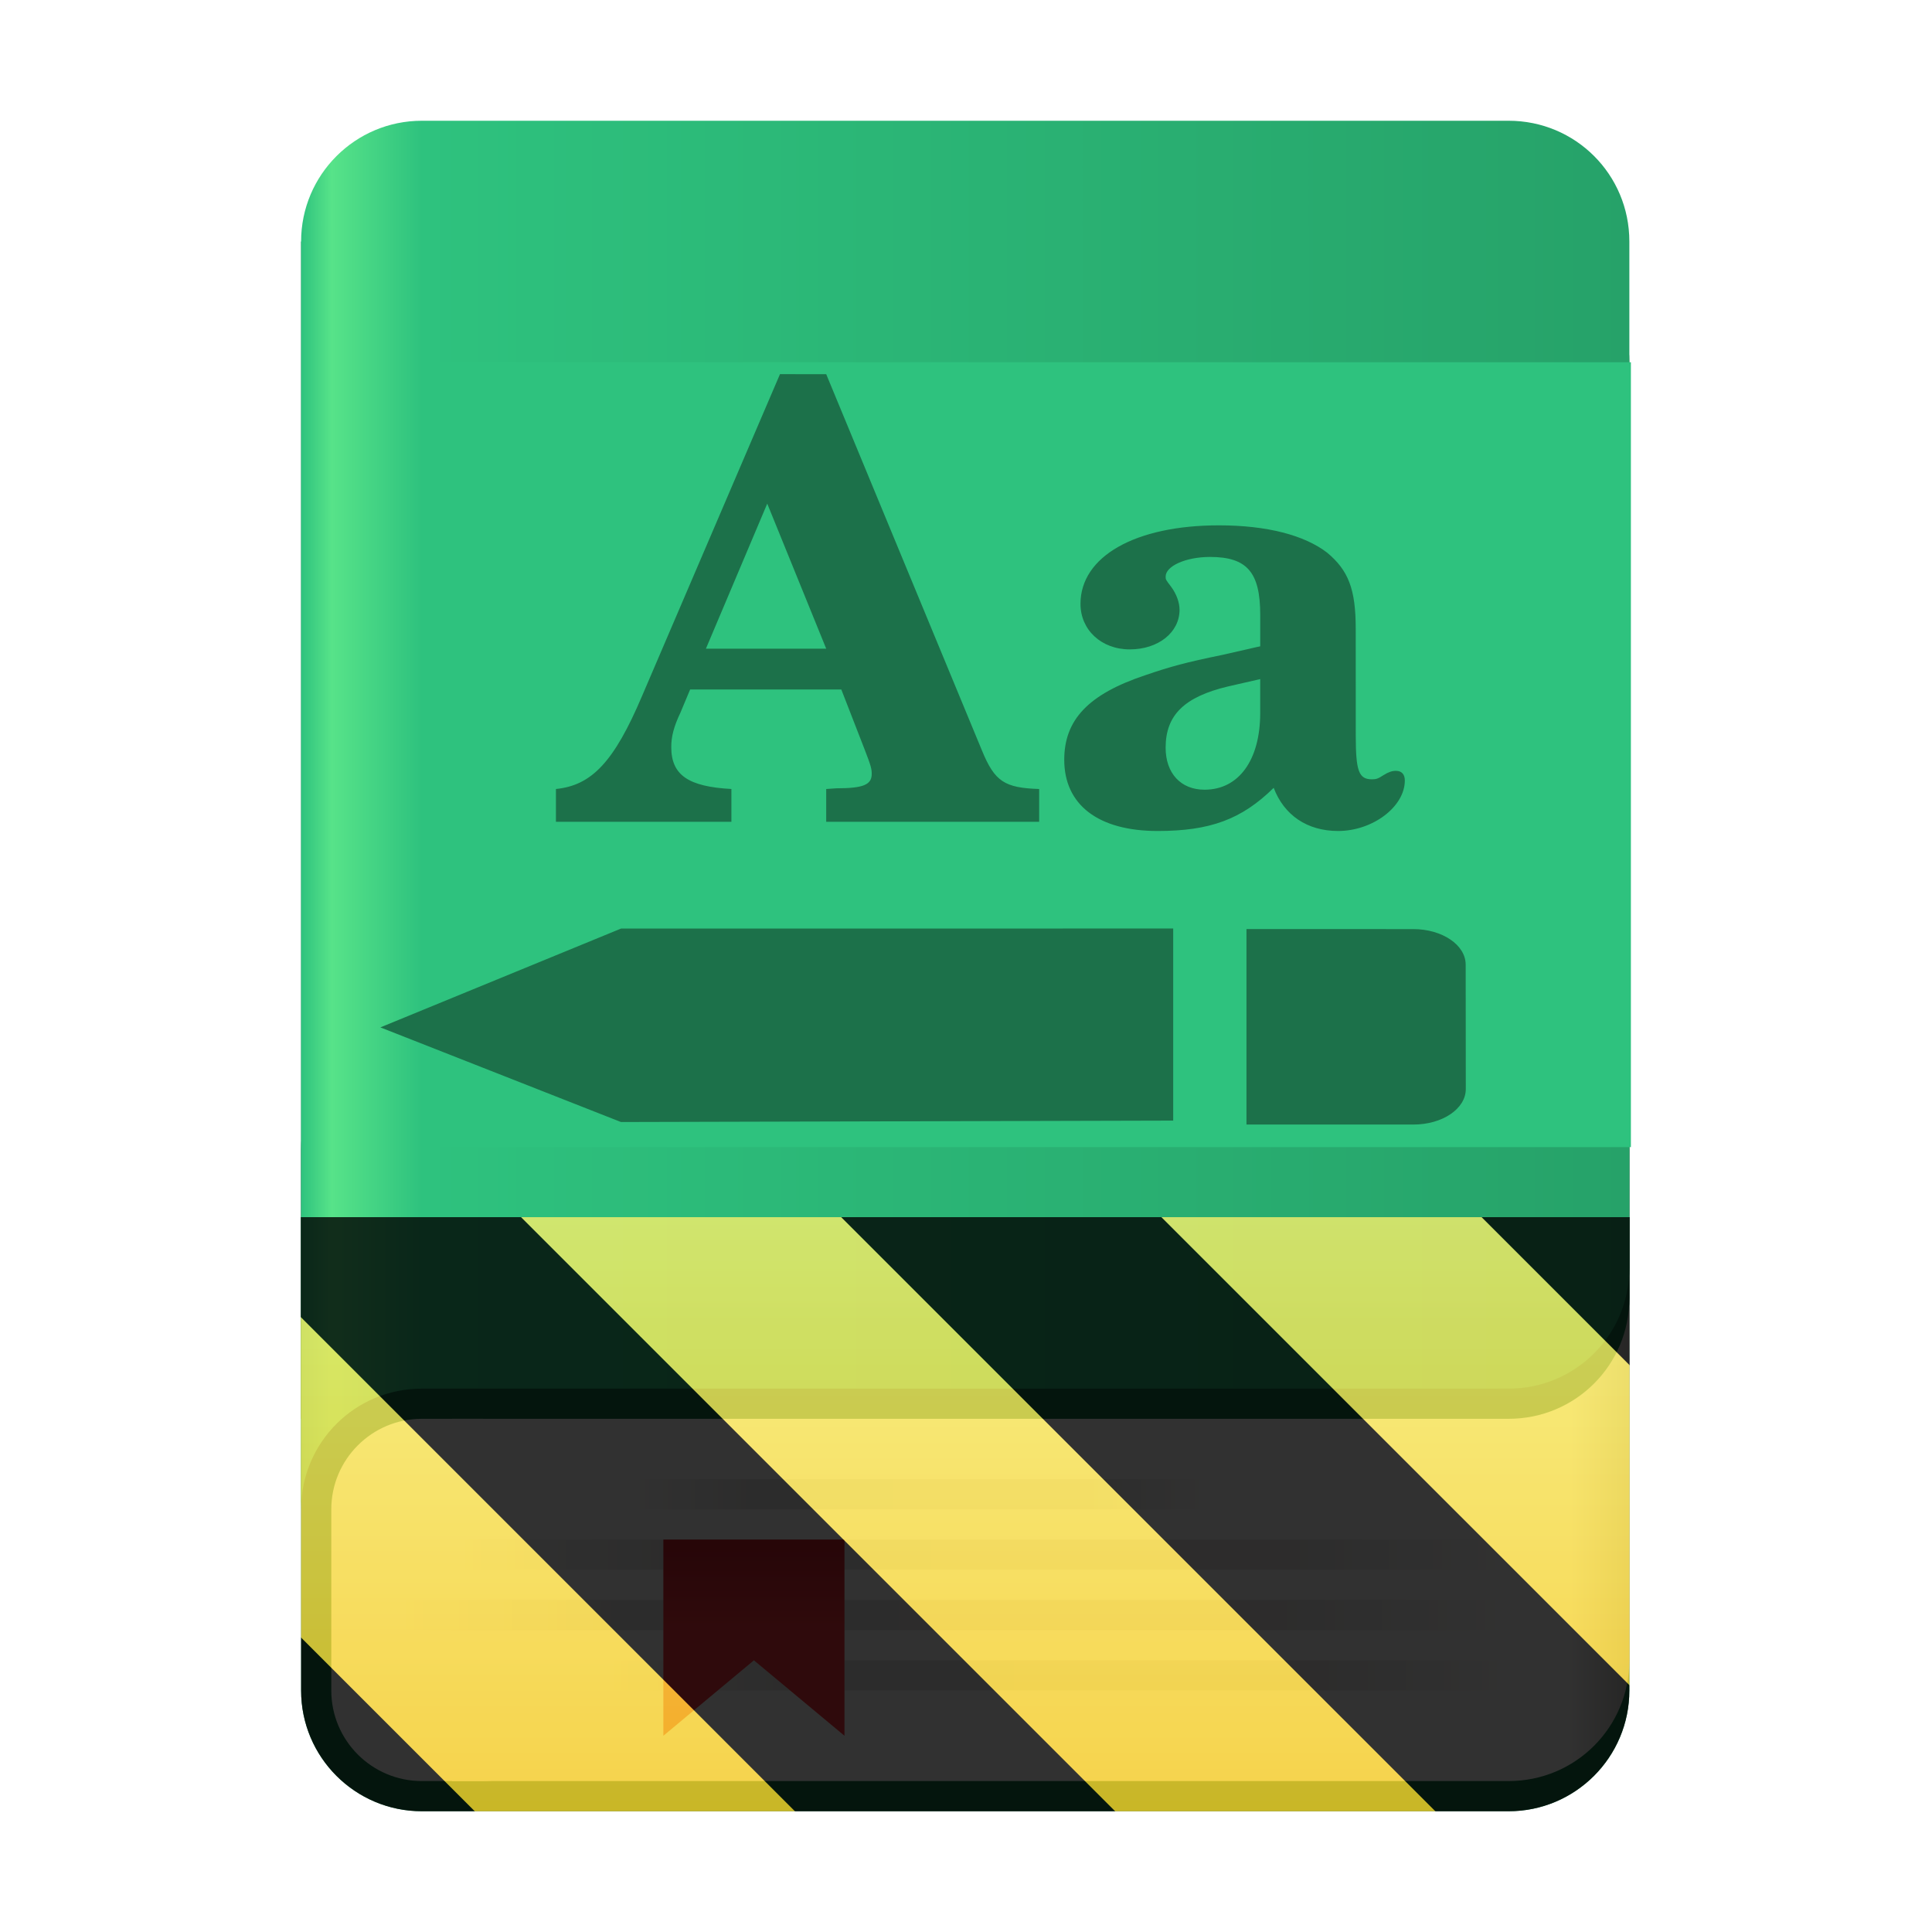
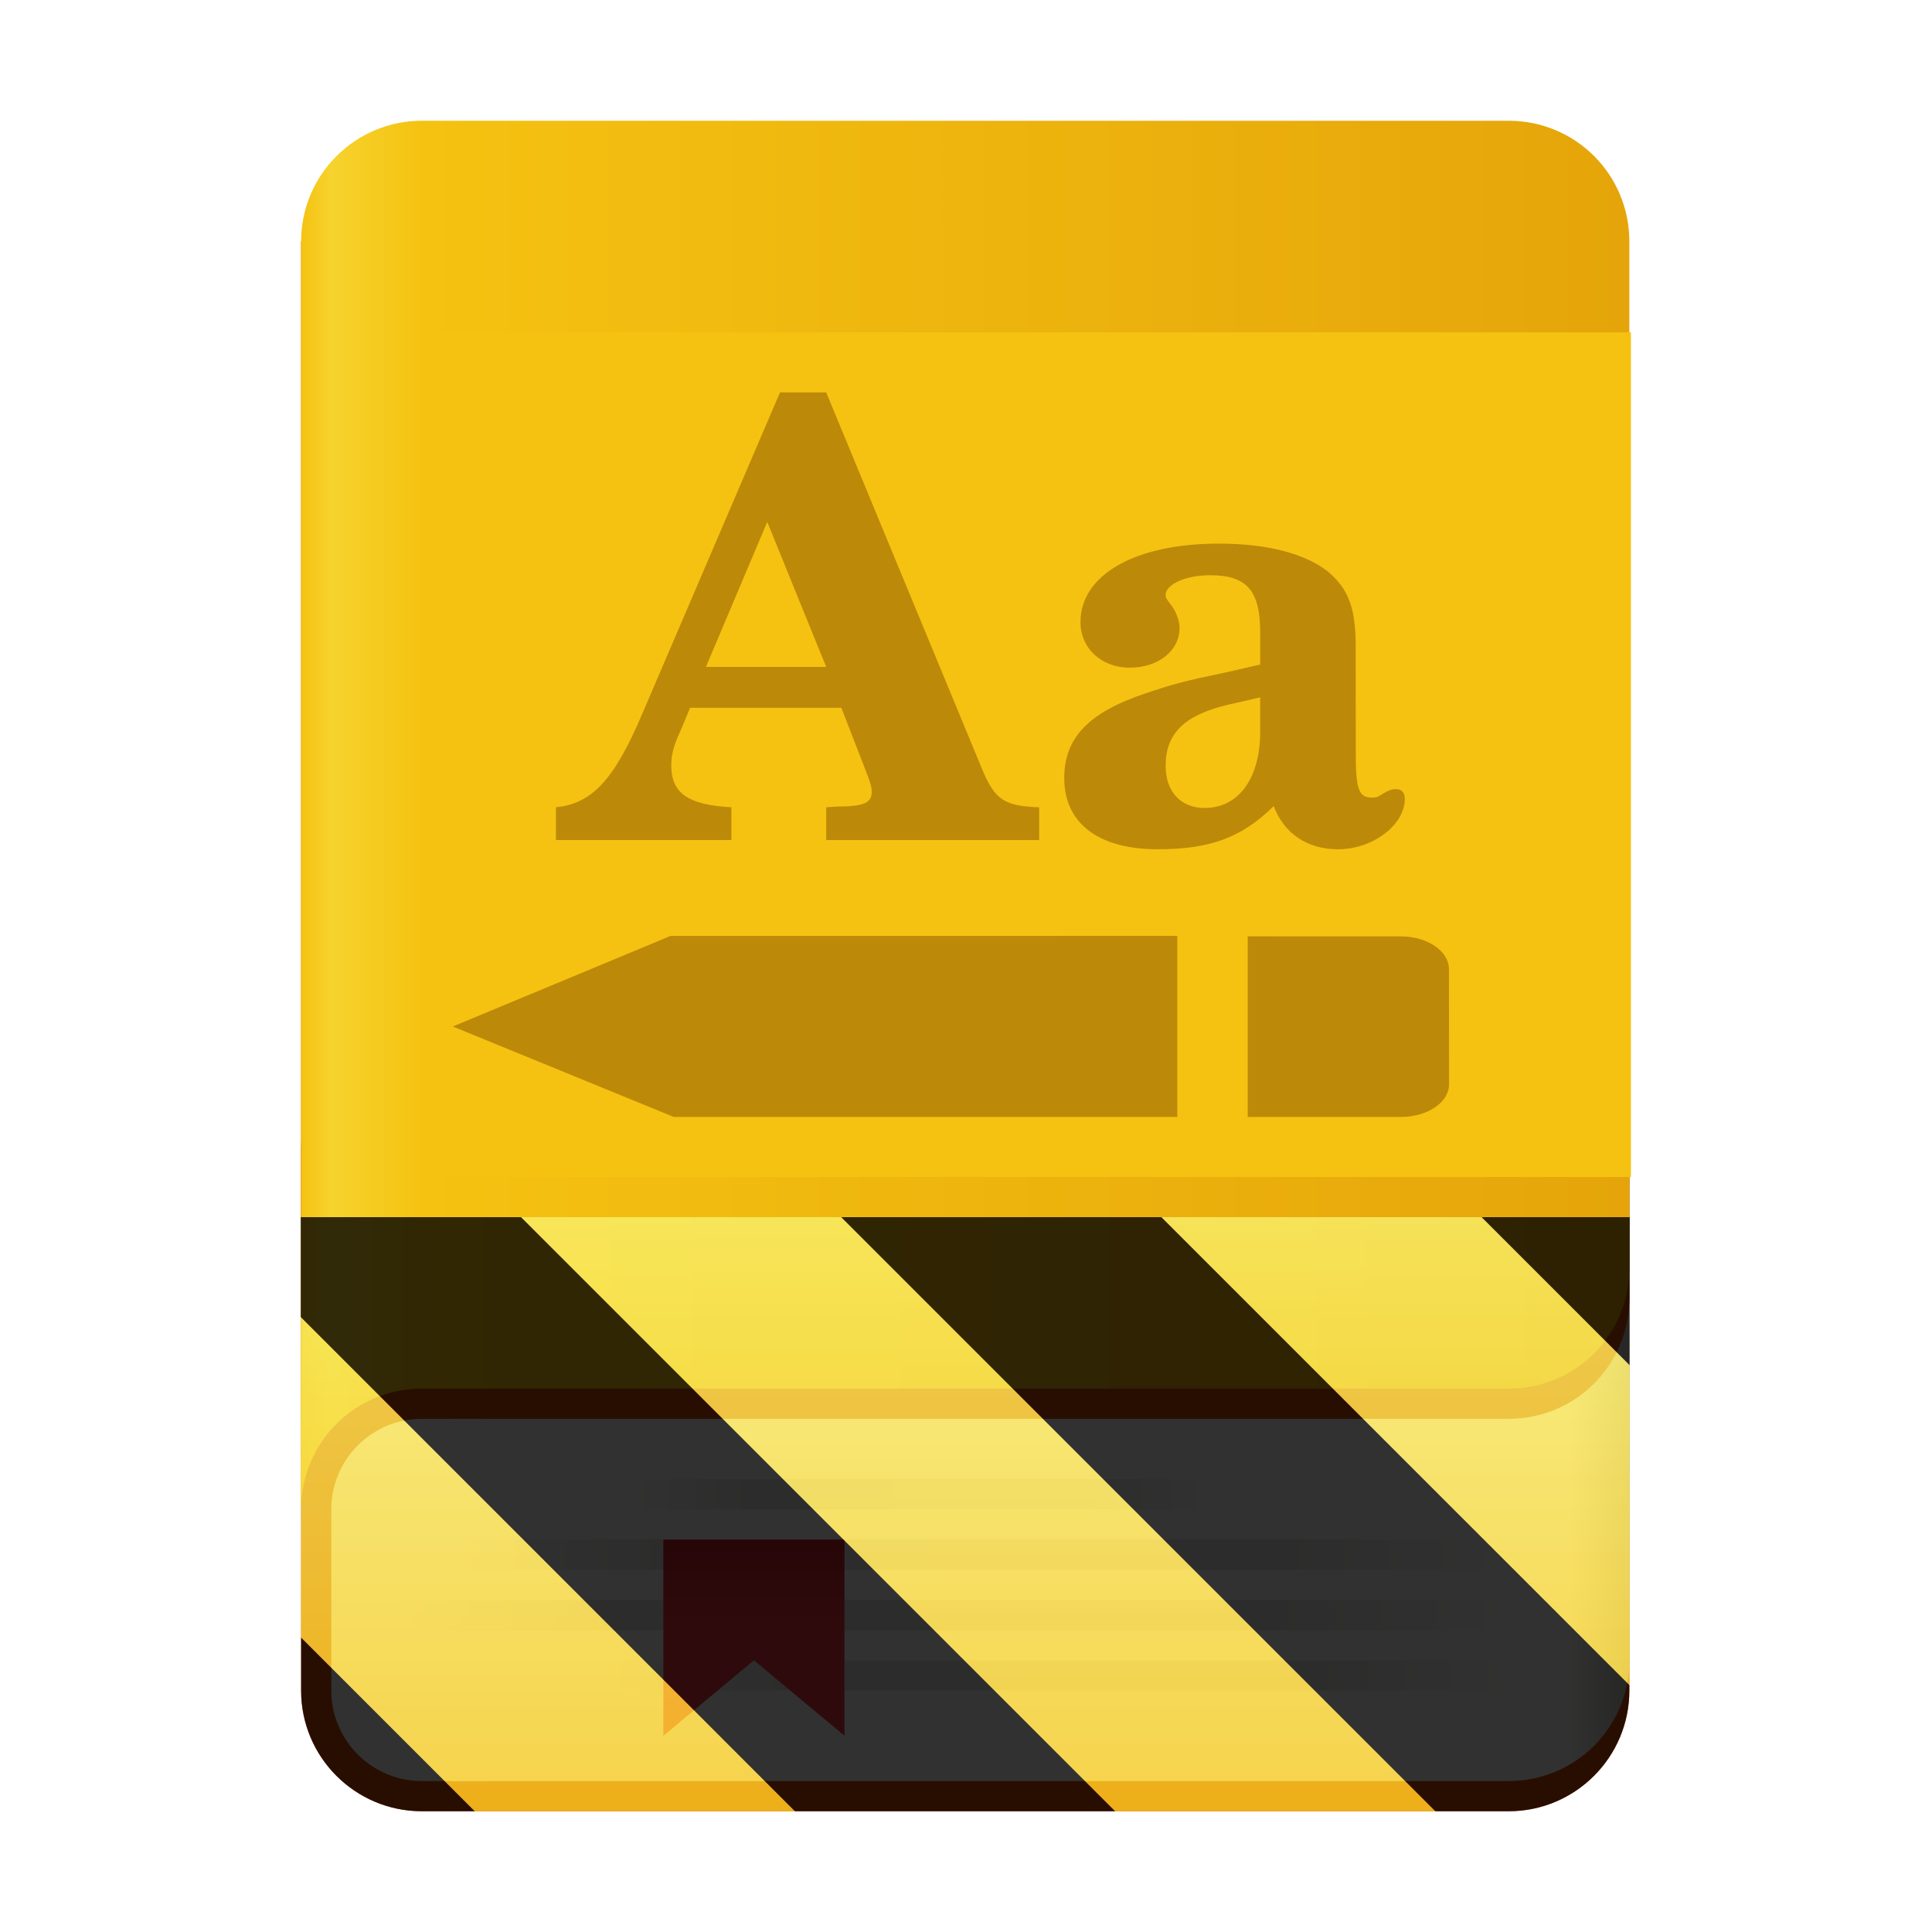
<svg xmlns="http://www.w3.org/2000/svg" xmlns:xlink="http://www.w3.org/1999/xlink" height="128px" viewBox="0 0 128 128" width="128px">
  <defs>
    <filter id="a" height="100%" width="100%" x="0%" y="0%">
      <feColorMatrix color-interpolation-filters="sRGB" values="0 0 0 0 1 0 0 0 0 1 0 0 0 0 1 0 0 0 1 0" />
    </filter>
    <linearGradient id="b" gradientUnits="userSpaceOnUse" x1="99.95" x2="107.95" y1="83" y2="83">
      <stop offset="0" stop-color="#f6f5f4" />
      <stop offset="0.5" stop-color="#f6f5f4" />
      <stop offset="1" stop-color="#c0bfbc" />
    </linearGradient>
    <linearGradient id="c" gradientUnits="userSpaceOnUse" x1="19.95" x2="107.95" y1="54" y2="54">
-       <stop offset="0" stop-color="#2ec27e" />
-       <stop offset="0.023" stop-color="#57e389" />
-       <stop offset="0.091" stop-color="#2ec27e" />
-       <stop offset="1" stop-color="#26a269" />
+       <stop offset="0" stop-color="#f5c211" />
+       <stop offset="0.023" stop-color="#f6d32d" />
+       <stop offset="0.091" stop-color="#f5c211" />
+       <stop offset="1" stop-color="#e5a50a" />
    </linearGradient>
    <mask id="d">
      <g filter="url(#a)">
        <rect fill-opacity="0.1" height="153.6" width="153.6" x="-12.8" y="-12.8" />
      </g>
    </mask>
    <mask id="e">
      <g filter="url(#a)">
        <rect fill-opacity="0.1" height="153.6" width="153.6" x="-12.8" y="-12.8" />
      </g>
    </mask>
    <mask id="f">
      <g filter="url(#a)">
        <rect fill-opacity="0.1" height="153.6" width="153.6" x="-12.8" y="-12.8" />
      </g>
    </mask>
    <mask id="g">
      <g filter="url(#a)">
        <rect fill-opacity="0.1" height="153.6" width="153.6" x="-12.8" y="-12.8" />
      </g>
    </mask>
    <linearGradient id="h" gradientUnits="userSpaceOnUse" x1="45.95" x2="45.95" y1="108" y2="102">
      <stop offset="0" stop-color="#ed333b" />
      <stop offset="1" stop-color="#c01c28" />
    </linearGradient>
    <clipPath id="i">
      <path d="m 0 0 h 128 v 128 h -128 z m 0 0" />
    </clipPath>
    <mask id="j">
      <g filter="url(#a)">
        <rect fill-opacity="0.1" height="221.184" width="221.184" x="-46.592" y="-46.592" />
      </g>
    </mask>
    <linearGradient id="k" gradientUnits="userSpaceOnUse">
      <stop offset="0" stop-opacity="0" />
      <stop offset="0.2" />
      <stop offset="0.8" stop-opacity="0.949" />
      <stop offset="1" stop-opacity="0" />
    </linearGradient>
    <linearGradient id="l" gradientTransform="matrix(1.372549 0 0 1 -19.69714 -154.0003)" x1="42" x2="93" xlink:href="#k" y1="273" y2="273" />
    <clipPath id="m">
      <rect height="152" width="192" />
    </clipPath>
    <g id="n" clip-path="url(#m)">
      <path d="m 37.949 118 h 70 v 2 h -70 z m 0 0" fill="url(#l)" />
    </g>
    <mask id="o">
      <g filter="url(#a)">
        <rect fill-opacity="0.1" height="221.184" width="221.184" x="-46.592" y="-46.592" />
      </g>
    </mask>
    <linearGradient id="p" gradientTransform="matrix(1.45098 0 0 1 -26.99121 -150.0003)" x1="42" x2="93" xlink:href="#k" y1="273" y2="273" />
    <clipPath id="q">
      <rect height="152" width="192" />
    </clipPath>
    <g id="r" clip-path="url(#q)">
      <path d="m 33.949 122 h 74 v 2 h -74 z m 0 0" fill="url(#p)" />
    </g>
    <mask id="s">
      <g filter="url(#a)">
        <rect fill-opacity="0.1" height="221.184" width="221.184" x="-46.592" y="-46.592" />
      </g>
    </mask>
    <linearGradient id="t" gradientTransform="matrix(1.176471 0 0 1 -1.461792 -146.0003)" x1="42" x2="93" xlink:href="#k" y1="273" y2="273" />
    <clipPath id="u">
      <rect height="152" width="192" />
    </clipPath>
    <g id="v" clip-path="url(#u)">
      <path d="m 47.949 126 h 60 v 2 h -60 z m 0 0" fill="url(#t)" />
    </g>
    <mask id="w">
      <g filter="url(#a)">
        <rect fill-opacity="0.1" height="221.184" width="221.184" x="-46.592" y="-46.592" />
      </g>
    </mask>
    <linearGradient id="x" gradientTransform="matrix(0.745098 0 0 1 18.65582 -158.0003)" x1="42" x2="93" xlink:href="#k" y1="273" y2="273" />
    <clipPath id="y">
      <rect height="152" width="192" />
    </clipPath>
    <g id="z" clip-path="url(#y)">
      <path d="m 49.949 114 h 38 v 2 h -38 z m 0 0" fill="url(#x)" />
    </g>
    <clipPath id="A">
      <rect height="128" width="128" />
    </clipPath>
    <clipPath id="B">
      <rect height="128" width="128" />
    </clipPath>
    <mask id="C">
      <g filter="url(#a)">
        <g clip-path="url(#B)" filter="url(#a)">
          <g clip-path="url(#A)">
-             <path d="m 27.949 68.125 h 72 c 4.418 0 8 3.582 8 8 v 35.875 c 0 4.418 -3.582 8 -8 8 h -72 c -4.418 0 -8 -3.582 -8 -8 v -35.875 c 0 -4.418 3.582 -8 8 -8 z m 0 0" fill="#136b43" />
+             <path d="m 27.949 68.125 h 72 c 4.418 0 8 3.582 8 8 v 35.875 c 0 4.418 -3.582 8 -8 8 h -72 c -4.418 0 -8 -3.582 -8 -8 v -35.875 c 0 -4.418 3.582 -8 8 -8 z m 0 0" fill="#c64600" />
            <path d="m 29.949 48 v 70 h 70 c 4.434 0 8 -3.566 8 -8 v -54 c 0 -4.434 -3.566 -8 -8 -8 z m 0 0" fill="url(#b)" />
-             <path d="m 19.949 16 v 78 h 80 c 4.434 0 8 -3.566 8 -8 v -62 c 0 -4.434 -3.566 -8 -8 -8 z m 0 0" fill="#136b43" />
+             <path d="m 19.949 16 v 78 h 80 c 4.434 0 8 -3.566 8 -8 v -62 c 0 -4.434 -3.566 -8 -8 -8 z m 0 0" fill="#c64600" />
            <path d="m 19.949 16 v 84 c 0 -4.434 3.57 -8 8 -8 h 72 c 4.434 0 8 -3.566 8 -8 v -68 c 0 -4.434 -3.566 -8 -8 -8 h -72 c -4.418 0 -8 3.582 -8 8 z m 0 0" fill="url(#c)" />
-             <path d="m 27.949 24 h 80.102 v 52 h -80.102 z m 0 0" fill="#2ec27e" />
+             <path d="m 27.949 22.02 h 80.102 v 55.961 h -80.102 z m 0 0" fill="#f5c211" />
            <path d="m 27.949 94 h 4 c 3.312 0 6 2.688 6 6 v 12 c 0 3.312 -2.688 6 -6 6 h -4 c -3.312 0 -6 -2.688 -6 -6 v -12 c 0 -3.312 2.688 -6 6 -6 z m 0 0" fill="#f6f5f4" />
            <g clip-path="url(#i)">
              <g mask="url(#j)">
                <use transform="matrix(1 0 0 1 -8 -16)" xlink:href="#n" />
              </g>
              <g mask="url(#o)">
                <use transform="matrix(1 0 0 1 -8 -16)" xlink:href="#r" />
              </g>
              <g mask="url(#s)">
                <use transform="matrix(1 0 0 1 -8 -16)" xlink:href="#v" />
              </g>
              <g mask="url(#w)">
                <use transform="matrix(1 0 0 1 -8 -16)" xlink:href="#z" />
              </g>
            </g>
            <path d="m 43.949 102 h 12 v 13 l -6 -5 l -6 5 z m 0 0" fill="url(#h)" />
-             <path d="m 77.727 61.516 l -36.582 0.004 l -15.945 6.547 l 15.941 6.27 l 36.586 -0.094 z m 4.855 0.035 v 12.953 h 11.062 c 1.922 0 3.469 -1.047 3.469 -2.352 l -0.008 -8.242 c 0 -0.652 -0.387 -1.238 -1.012 -1.664 c -0.629 -0.426 -1.496 -0.691 -2.457 -0.691 z m 0 0" fill="#1c714a" fill-rule="evenodd" />
-             <path d="m 51.676 24.789 l -9.141 21.328 c -1.844 4.344 -3.328 5.922 -5.703 6.156 v 2.172 h 11.625 v -2.172 c -2.859 -0.156 -3.984 -0.922 -3.984 -2.781 c 0 -0.672 0.156 -1.328 0.609 -2.281 l 0.641 -1.531 h 10.016 l 1.531 3.938 c 0.438 1.125 0.484 1.328 0.484 1.656 c 0 0.719 -0.562 0.953 -2.344 0.953 l -0.672 0.047 v 2.172 h 14.109 v -2.172 c -2.281 -0.078 -2.938 -0.484 -3.781 -2.531 l -10.328 -24.953 z m -0.844 8.578 l 3.906 9.609 h -7.969 z m 38.988 8.281 c 0 -2.609 -0.484 -3.859 -1.891 -5.031 c -1.5 -1.156 -3.984 -1.812 -7.172 -1.812 c -5.547 0 -9.172 2.062 -9.172 5.203 c 0 1.719 1.375 3.016 3.266 3.016 c 1.891 0 3.297 -1.125 3.297 -2.625 c 0 -0.484 -0.203 -1.047 -0.562 -1.531 c -0.359 -0.469 -0.359 -0.469 -0.359 -0.672 c 0 -0.688 1.328 -1.297 2.938 -1.297 c 2.453 0 3.328 1.016 3.328 3.828 v 2.094 c -0.188 0.031 -1 0.234 -2.484 0.562 c -2.5 0.516 -3.422 0.766 -5.156 1.359 c -3.734 1.25 -5.344 2.938 -5.344 5.594 c 0 2.984 2.25 4.719 6.188 4.719 c 3.469 0 5.562 -0.766 7.688 -2.859 c 0.688 1.812 2.219 2.859 4.266 2.859 c 2.297 0 4.422 -1.609 4.422 -3.344 c 0 -0.406 -0.203 -0.641 -0.594 -0.641 c -0.25 0 -0.484 0.078 -0.812 0.281 c -0.359 0.234 -0.484 0.281 -0.766 0.281 c -0.875 0 -1.078 -0.531 -1.078 -2.906 z m -6.328 3.344 v 2.25 c 0 3.094 -1.406 5.078 -3.688 5.078 c -1.578 0 -2.578 -1.094 -2.578 -2.781 c 0 -2.172 1.25 -3.375 4.141 -4.062 z m -45.941 -20.199" fill="#1c714a" />
+             <path d="m 78 62.004 l -33.574 0.004 l -14.426 6 l 14.637 5.992 h 33.363 z m 4.664 0.031 v 11.965 h 10.156 c 1.762 0 3.184 -0.965 3.184 -2.172 l -0.008 -7.613 c 0 -0.602 -0.355 -1.145 -0.93 -1.539 c -0.574 -0.391 -1.371 -0.637 -2.254 -0.637 z m 0 0" fill="#bd8908" fill-rule="evenodd" />
+             <path d="m 51.676 26 l -9.141 21.328 c -1.844 4.344 -3.328 5.922 -5.703 6.156 v 2.172 h 11.625 v -2.172 c -2.859 -0.156 -3.984 -0.922 -3.984 -2.781 c 0 -0.672 0.156 -1.328 0.609 -2.281 l 0.641 -1.531 h 10.016 l 1.531 3.938 c 0.438 1.125 0.484 1.328 0.484 1.656 c 0 0.719 -0.562 0.953 -2.344 0.953 l -0.672 0.047 v 2.172 h 14.109 v -2.172 c -2.281 -0.078 -2.938 -0.484 -3.781 -2.531 l -10.328 -24.953 z m -0.844 8.578 l 3.906 9.609 h -7.969 z m 38.988 8.281 c 0 -2.609 -0.484 -3.859 -1.891 -5.031 c -1.5 -1.156 -3.984 -1.812 -7.172 -1.812 c -5.547 0 -9.172 2.062 -9.172 5.203 c 0 1.719 1.375 3.016 3.266 3.016 c 1.891 0 3.297 -1.125 3.297 -2.625 c 0 -0.484 -0.203 -1.047 -0.562 -1.531 c -0.359 -0.469 -0.359 -0.469 -0.359 -0.672 c 0 -0.688 1.328 -1.297 2.938 -1.297 c 2.453 0 3.328 1.016 3.328 3.828 v 2.094 c -0.188 0.031 -1 0.234 -2.484 0.562 c -2.5 0.516 -3.422 0.766 -5.156 1.359 c -3.734 1.25 -5.344 2.938 -5.344 5.594 c 0 2.984 2.25 4.719 6.188 4.719 c 3.469 0 5.562 -0.766 7.688 -2.859 c 0.688 1.812 2.219 2.859 4.266 2.859 c 2.297 0 4.422 -1.609 4.422 -3.344 c 0 -0.406 -0.203 -0.641 -0.594 -0.641 c -0.25 0 -0.484 0.078 -0.812 0.281 c -0.359 0.234 -0.484 0.281 -0.766 0.281 c -0.875 0 -1.078 -0.531 -1.078 -2.906 z m -6.328 3.344 v 2.25 c 0 3.094 -1.406 5.078 -3.688 5.078 c -1.578 0 -2.578 -1.094 -2.578 -2.781 c 0 -2.172 1.25 -3.375 4.141 -4.062 z m -45.941 -20.199" fill="#bd8908" />
          </g>
        </g>
      </g>
    </mask>
    <mask id="D">
      <g filter="url(#a)">
        <rect fill-opacity="0.8" height="184.32" width="184.32" x="-28.16" y="-28.16" />
      </g>
    </mask>
    <linearGradient id="E" gradientTransform="matrix(0 0.37 -0.98462 0 295.385 -30.36)" gradientUnits="userSpaceOnUse" x1="300" x2="428" y1="235" y2="235">
      <stop offset="0" stop-color="#f9f06b" />
      <stop offset="1" stop-color="#f5c211" />
    </linearGradient>
    <clipPath id="F">
      <rect height="128" width="128" />
    </clipPath>
    <clipPath id="G">
      <rect height="128" width="128" />
    </clipPath>
  </defs>
-   <path d="m 27.949 68.125 h 72 c 4.418 0 8 3.582 8 8 v 35.875 c 0 4.418 -3.582 8 -8 8 h -72 c -4.418 0 -8 -3.582 -8 -8 v -35.875 c 0 -4.418 3.582 -8 8 -8 z m 0 0" fill="#136b43" />
+   <path d="m 27.949 68.125 h 72 c 4.418 0 8 3.582 8 8 v 35.875 c 0 4.418 -3.582 8 -8 8 h -72 c -4.418 0 -8 -3.582 -8 -8 v -35.875 c 0 -4.418 3.582 -8 8 -8 z m 0 0" fill="#c64600" />
  <path d="m 29.949 48 v 70 h 70 c 4.434 0 8 -3.566 8 -8 v -54 c 0 -4.434 -3.566 -8 -8 -8 z m 0 0" fill="url(#b)" />
-   <path d="m 19.949 16 v 78 h 80 c 4.434 0 8 -3.566 8 -8 v -62 c 0 -4.434 -3.566 -8 -8 -8 z m 0 0" fill="#136b43" />
+   <path d="m 19.949 16 v 78 h 80 c 4.434 0 8 -3.566 8 -8 v -62 c 0 -4.434 -3.566 -8 -8 -8 z m 0 0" fill="#c64600" />
  <path d="m 19.949 16 v 84 c 0 -4.434 3.57 -8 8 -8 h 72 c 4.434 0 8 -3.566 8 -8 v -68 c 0 -4.434 -3.566 -8 -8 -8 h -72 c -4.418 0 -8 3.582 -8 8 z m 0 0" fill="url(#c)" />
-   <path d="m 27.949 24 h 80.102 v 52 h -80.102 z m 0 0" fill="#2ec27e" />
+   <path d="m 27.949 22.02 h 80.102 v 55.961 h -80.102 z m 0 0" fill="#f5c211" />
  <path d="m 27.949 94 h 4 c 3.312 0 6 2.688 6 6 v 12 c 0 3.312 -2.688 6 -6 6 h -4 c -3.312 0 -6 -2.688 -6 -6 v -12 c 0 -3.312 2.688 -6 6 -6 z m 0 0" fill="#f6f5f4" />
  <g mask="url(#d)">
    <use transform="matrix(1 0 0 1 -8 -16)" xlink:href="#n" />
  </g>
  <g mask="url(#e)">
    <use transform="matrix(1 0 0 1 -8 -16)" xlink:href="#r" />
  </g>
  <g mask="url(#f)">
    <use transform="matrix(1 0 0 1 -8 -16)" xlink:href="#v" />
  </g>
  <g mask="url(#g)">
    <use transform="matrix(1 0 0 1 -8 -16)" xlink:href="#z" />
  </g>
  <path d="m 43.949 102 h 12 v 13 l -6 -5 l -6 5 z m 0 0" fill="url(#h)" />
-   <path d="m 77.727 61.516 l -36.582 0.004 l -15.945 6.547 l 15.941 6.27 l 36.586 -0.094 z m 4.855 0.035 v 12.953 h 11.062 c 1.922 0 3.469 -1.047 3.469 -2.352 l -0.008 -8.242 c 0 -0.652 -0.387 -1.238 -1.012 -1.664 c -0.629 -0.426 -1.496 -0.691 -2.457 -0.691 z m 0 0" fill="#1c714a" fill-rule="evenodd" />
-   <path d="m 51.676 24.789 l -9.141 21.328 c -1.844 4.344 -3.328 5.922 -5.703 6.156 v 2.172 h 11.625 v -2.172 c -2.859 -0.156 -3.984 -0.922 -3.984 -2.781 c 0 -0.672 0.156 -1.328 0.609 -2.281 l 0.641 -1.531 h 10.016 l 1.531 3.938 c 0.438 1.125 0.484 1.328 0.484 1.656 c 0 0.719 -0.562 0.953 -2.344 0.953 l -0.672 0.047 v 2.172 h 14.109 v -2.172 c -2.281 -0.078 -2.938 -0.484 -3.781 -2.531 l -10.328 -24.953 z m -0.844 8.578 l 3.906 9.609 h -7.969 z m 38.988 8.281 c 0 -2.609 -0.484 -3.859 -1.891 -5.031 c -1.5 -1.156 -3.984 -1.812 -7.172 -1.812 c -5.547 0 -9.172 2.062 -9.172 5.203 c 0 1.719 1.375 3.016 3.266 3.016 c 1.891 0 3.297 -1.125 3.297 -2.625 c 0 -0.484 -0.203 -1.047 -0.562 -1.531 c -0.359 -0.469 -0.359 -0.469 -0.359 -0.672 c 0 -0.688 1.328 -1.297 2.938 -1.297 c 2.453 0 3.328 1.016 3.328 3.828 v 2.094 c -0.188 0.031 -1 0.234 -2.484 0.562 c -2.5 0.516 -3.422 0.766 -5.156 1.359 c -3.734 1.25 -5.344 2.938 -5.344 5.594 c 0 2.984 2.25 4.719 6.188 4.719 c 3.469 0 5.562 -0.766 7.688 -2.859 c 0.688 1.812 2.219 2.859 4.266 2.859 c 2.297 0 4.422 -1.609 4.422 -3.344 c 0 -0.406 -0.203 -0.641 -0.594 -0.641 c -0.25 0 -0.484 0.078 -0.812 0.281 c -0.359 0.234 -0.484 0.281 -0.766 0.281 c -0.875 0 -1.078 -0.531 -1.078 -2.906 z m -6.328 3.344 v 2.25 c 0 3.094 -1.406 5.078 -3.688 5.078 c -1.578 0 -2.578 -1.094 -2.578 -2.781 c 0 -2.172 1.25 -3.375 4.141 -4.062 z m -45.941 -20.199" fill="#1c714a" />
+   <path d="m 78 62.004 l -33.574 0.004 l -14.426 6 l 14.637 5.992 h 33.363 z m 4.664 0.031 v 11.965 h 10.156 c 1.762 0 3.184 -0.965 3.184 -2.172 l -0.008 -7.613 c 0 -0.602 -0.355 -1.145 -0.93 -1.539 c -0.574 -0.391 -1.371 -0.637 -2.254 -0.637 z m 0 0" fill="#bd8908" fill-rule="evenodd" />
+   <path d="m 51.676 26 l -9.141 21.328 c -1.844 4.344 -3.328 5.922 -5.703 6.156 v 2.172 h 11.625 v -2.172 c -2.859 -0.156 -3.984 -0.922 -3.984 -2.781 c 0 -0.672 0.156 -1.328 0.609 -2.281 l 0.641 -1.531 h 10.016 l 1.531 3.938 c 0.438 1.125 0.484 1.328 0.484 1.656 c 0 0.719 -0.562 0.953 -2.344 0.953 l -0.672 0.047 v 2.172 h 14.109 v -2.172 c -2.281 -0.078 -2.938 -0.484 -3.781 -2.531 l -10.328 -24.953 z m -0.844 8.578 l 3.906 9.609 h -7.969 z m 38.988 8.281 c 0 -2.609 -0.484 -3.859 -1.891 -5.031 c -1.5 -1.156 -3.984 -1.812 -7.172 -1.812 c -5.547 0 -9.172 2.062 -9.172 5.203 c 0 1.719 1.375 3.016 3.266 3.016 c 1.891 0 3.297 -1.125 3.297 -2.625 c 0 -0.484 -0.203 -1.047 -0.562 -1.531 c -0.359 -0.469 -0.359 -0.469 -0.359 -0.672 c 0 -0.688 1.328 -1.297 2.938 -1.297 c 2.453 0 3.328 1.016 3.328 3.828 v 2.094 c -0.188 0.031 -1 0.234 -2.484 0.562 c -2.5 0.516 -3.422 0.766 -5.156 1.359 c -3.734 1.25 -5.344 2.938 -5.344 5.594 c 0 2.984 2.25 4.719 6.188 4.719 c 3.469 0 5.562 -0.766 7.688 -2.859 c 0.688 1.812 2.219 2.859 4.266 2.859 c 2.297 0 4.422 -1.609 4.422 -3.344 c 0 -0.406 -0.203 -0.641 -0.594 -0.641 c -0.25 0 -0.484 0.078 -0.812 0.281 c -0.359 0.234 -0.484 0.281 -0.766 0.281 c -0.875 0 -1.078 -0.531 -1.078 -2.906 z m -6.328 3.344 v 2.25 c 0 3.094 -1.406 5.078 -3.688 5.078 c -1.578 0 -2.578 -1.094 -2.578 -2.781 c 0 -2.172 1.25 -3.375 4.141 -4.062 z m -45.941 -20.199" fill="#bd8908" />
  <g mask="url(#C)">
    <g clip-path="url(#G)">
      <g mask="url(#D)">
        <g clip-path="url(#F)">
          <path d="m 128 80.641 v 47.359 h -128 v -47.359 z m 0 0" fill="url(#E)" />
          <path d="m 13.309 80.641 l 47.355 47.359 h 21.215 l -47.359 -47.359 z m 42.422 0 l 47.363 47.359 h 21.215 l -47.363 -47.359 z m 42.43 0 l 29.84 29.84 v -21.211 l -8.629 -8.629 z m -98.16 7.906 v 21.215 l 18.238 18.238 h 21.215 z m 0 0" />
        </g>
      </g>
    </g>
  </g>
</svg>
